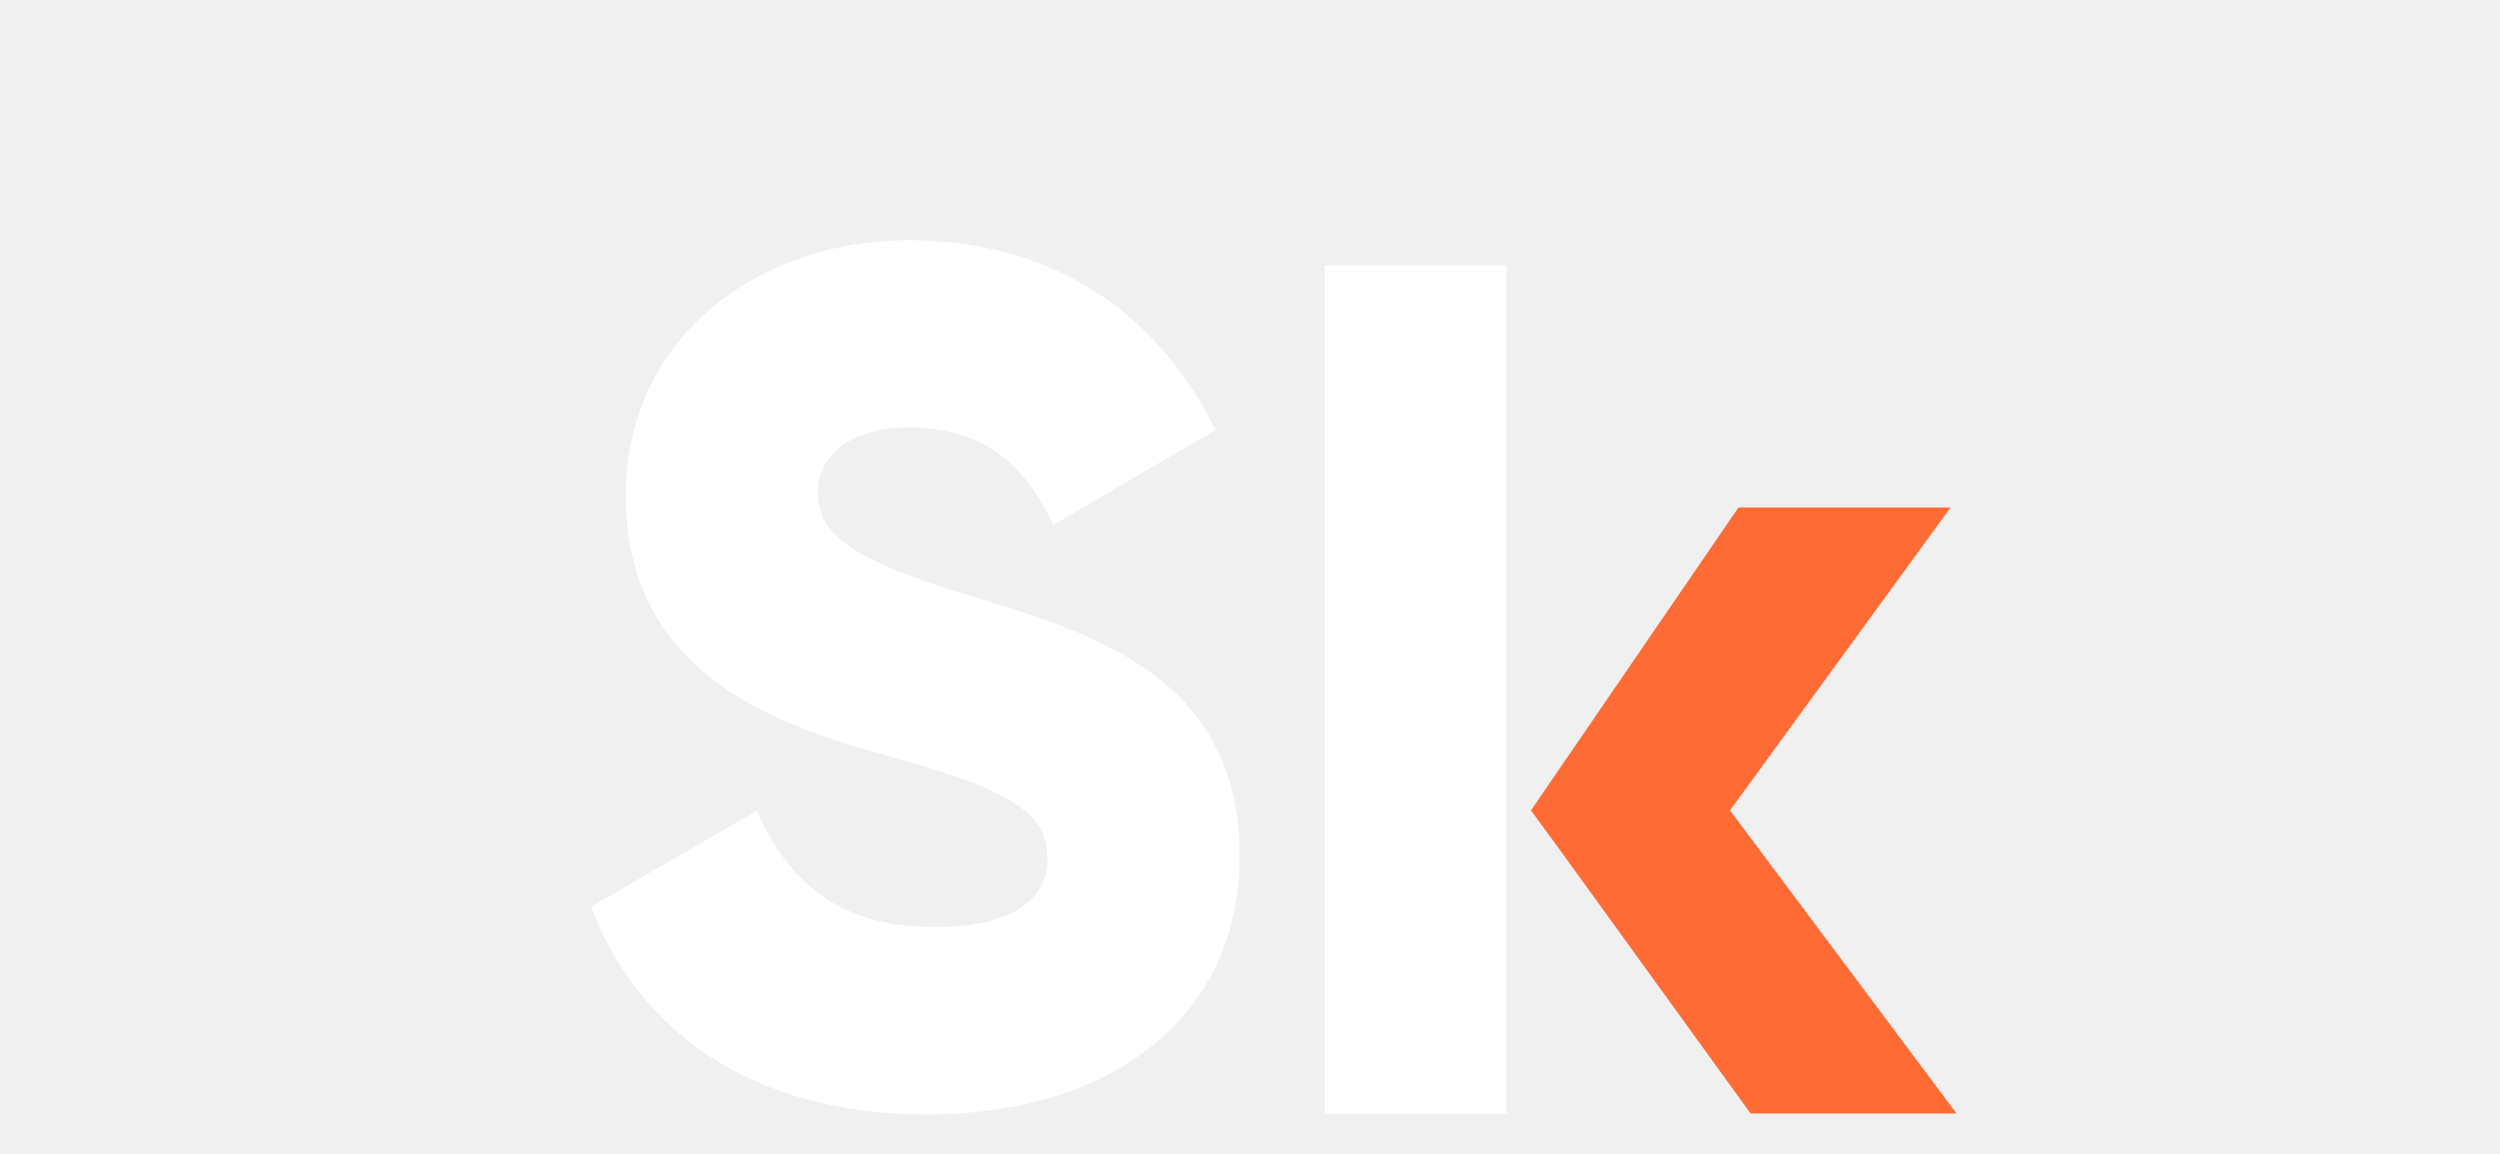
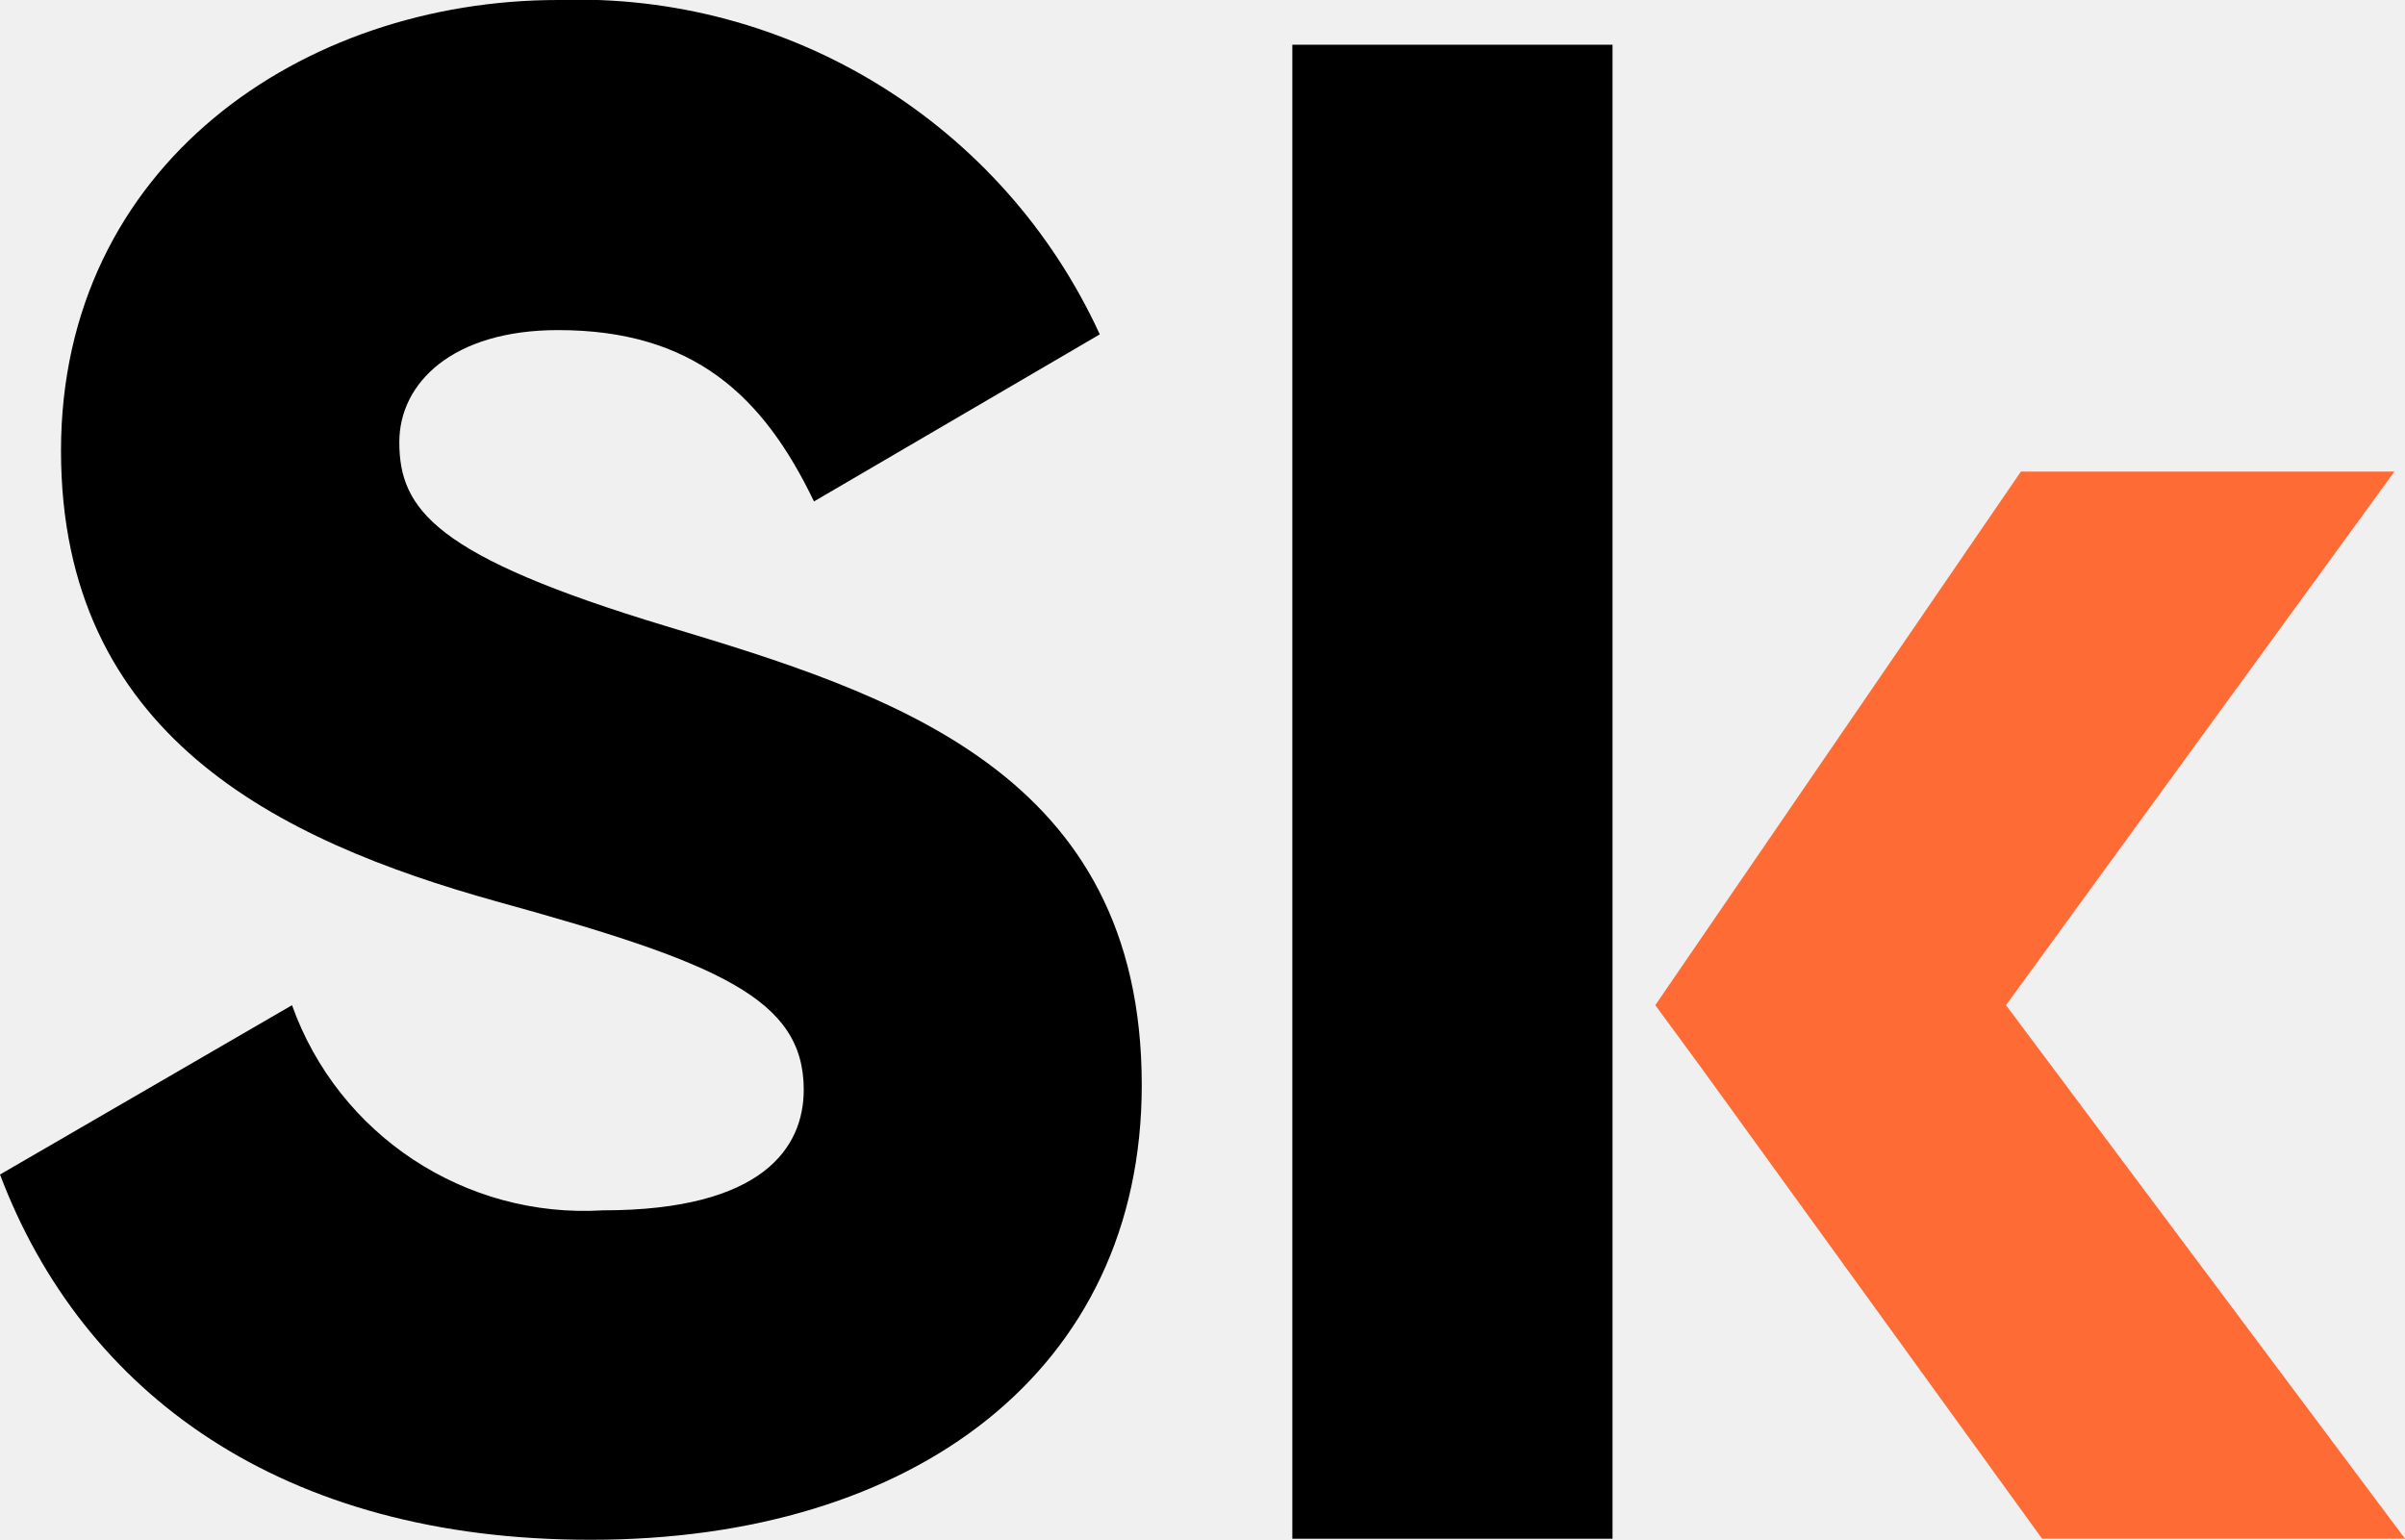
- <svg xmlns="http://www.w3.org/2000/svg" version="1.1" x="0px" y="0px" viewBox="-300 -100 1300 600" style="enable-background:new 0 0 1000 1000;" xml:space="preserve">
-   <style type="text/css">
- 	.st0{display:none;}
- 	.st1{display:inline;fill:#FF1414;}
- 	.st2{fill:#FFFFFF;}
- 	.st3{fill:#FF6B35;}
- </style>
-   <g id="Livello_2" class="st0">
-     <rect x="-1897" y="-1396" class="st1" width="598" height="197" />
-   </g>
-   <g id="Livello_1">
-     <path id="XMLID_1_" class="st2" d="M7.4,371.5l86.2-50c15.6,36.2,42.5,60.6,91.8,60.6c47.5,0,59.3-18.7,59.3-35.6   c0-26.9-25-37.5-90.6-55.6c-65-18.1-128.7-49.3-128.7-133c0-84.3,71.2-133,146.8-133c71.8,0,128.1,34.4,159.9,98.7l-84.3,49.3   c-15-31.2-35.6-50.6-75.6-50.6c-31.2,0-46.8,15.6-46.8,33.1c0,20,10.6,33.7,78.7,54.3c66.2,20,140.5,43.1,140.5,135.5   c0,84.3-67.5,134.3-162.4,134.3C90.4,479.5,31.7,435.8,7.4,371.5z" />
-     <path id="XMLID_3_" class="st2" d="M483.4,339.7V479h-94.5V37.9h94.5v264V339.7z" />
-     <path id="XMLID_5_" class="st3" d="M496.1,321.4L604,163.9h110.3L599.6,321.4L717.4,479H610.3L509.5,339.7L496.1,321.4z" />
-     <g id="XMLID_7_">
- 	</g>
-     <g id="XMLID_8_">
- 	</g>
-     <g id="XMLID_9_">
- 	</g>
-     <g id="XMLID_10_">
- 	</g>
-     <g id="XMLID_11_">
- 	</g>
-     <g id="XMLID_12_">
- 	</g>
+ <svg xmlns="http://www.w3.org/2000/svg" width="56.138" height="35.945" viewBox="0 0 56.138 35.945">
+   <g id="logo_colori_scuro" data-name="logo colori scuro" transform="translate(0 -0.735)">
+     <path id="Path_1" data-name="Path 1" d="M0,44.419l6.816-3.953a7.243,7.243,0,0,0,7.257,4.789c3.752,0,4.688-1.478,4.688-2.816,0-2.12-1.973-2.963-7.164-4.394C6.46,36.613,1.424,34.145,1.424,27.522,1.424,20.853,7.056,17,13.029,17a13.4,13.4,0,0,1,12.642,7.806L19,28.706c-1.184-2.468-2.816-4-5.973-4-2.468,0-3.706,1.238-3.706,2.615,0,1.578.843,2.669,6.22,4.294,5.238,1.578,11.11,3.4,11.11,10.715,0,6.669-5.331,10.615-12.843,10.615C6.569,52.961,1.926,49.51,0,44.419Z" transform="translate(0 -16.265)" />
+     <path id="Path_2" data-name="Path 2" d="M397.374,54.368V65.377H389.9V30.5h7.474V54.368Z" transform="translate(-359.734 -28.721)" />
+     <path id="Path_4" data-name="Path 4" d="M499.4,171.756l8.534-12.456h8.719l-9.067,12.456,9.315,12.456h-8.472L500.46,173.2Z" transform="translate(-460.762 -147.556)" fill="#ff6b35" />
  </g>
</svg>
